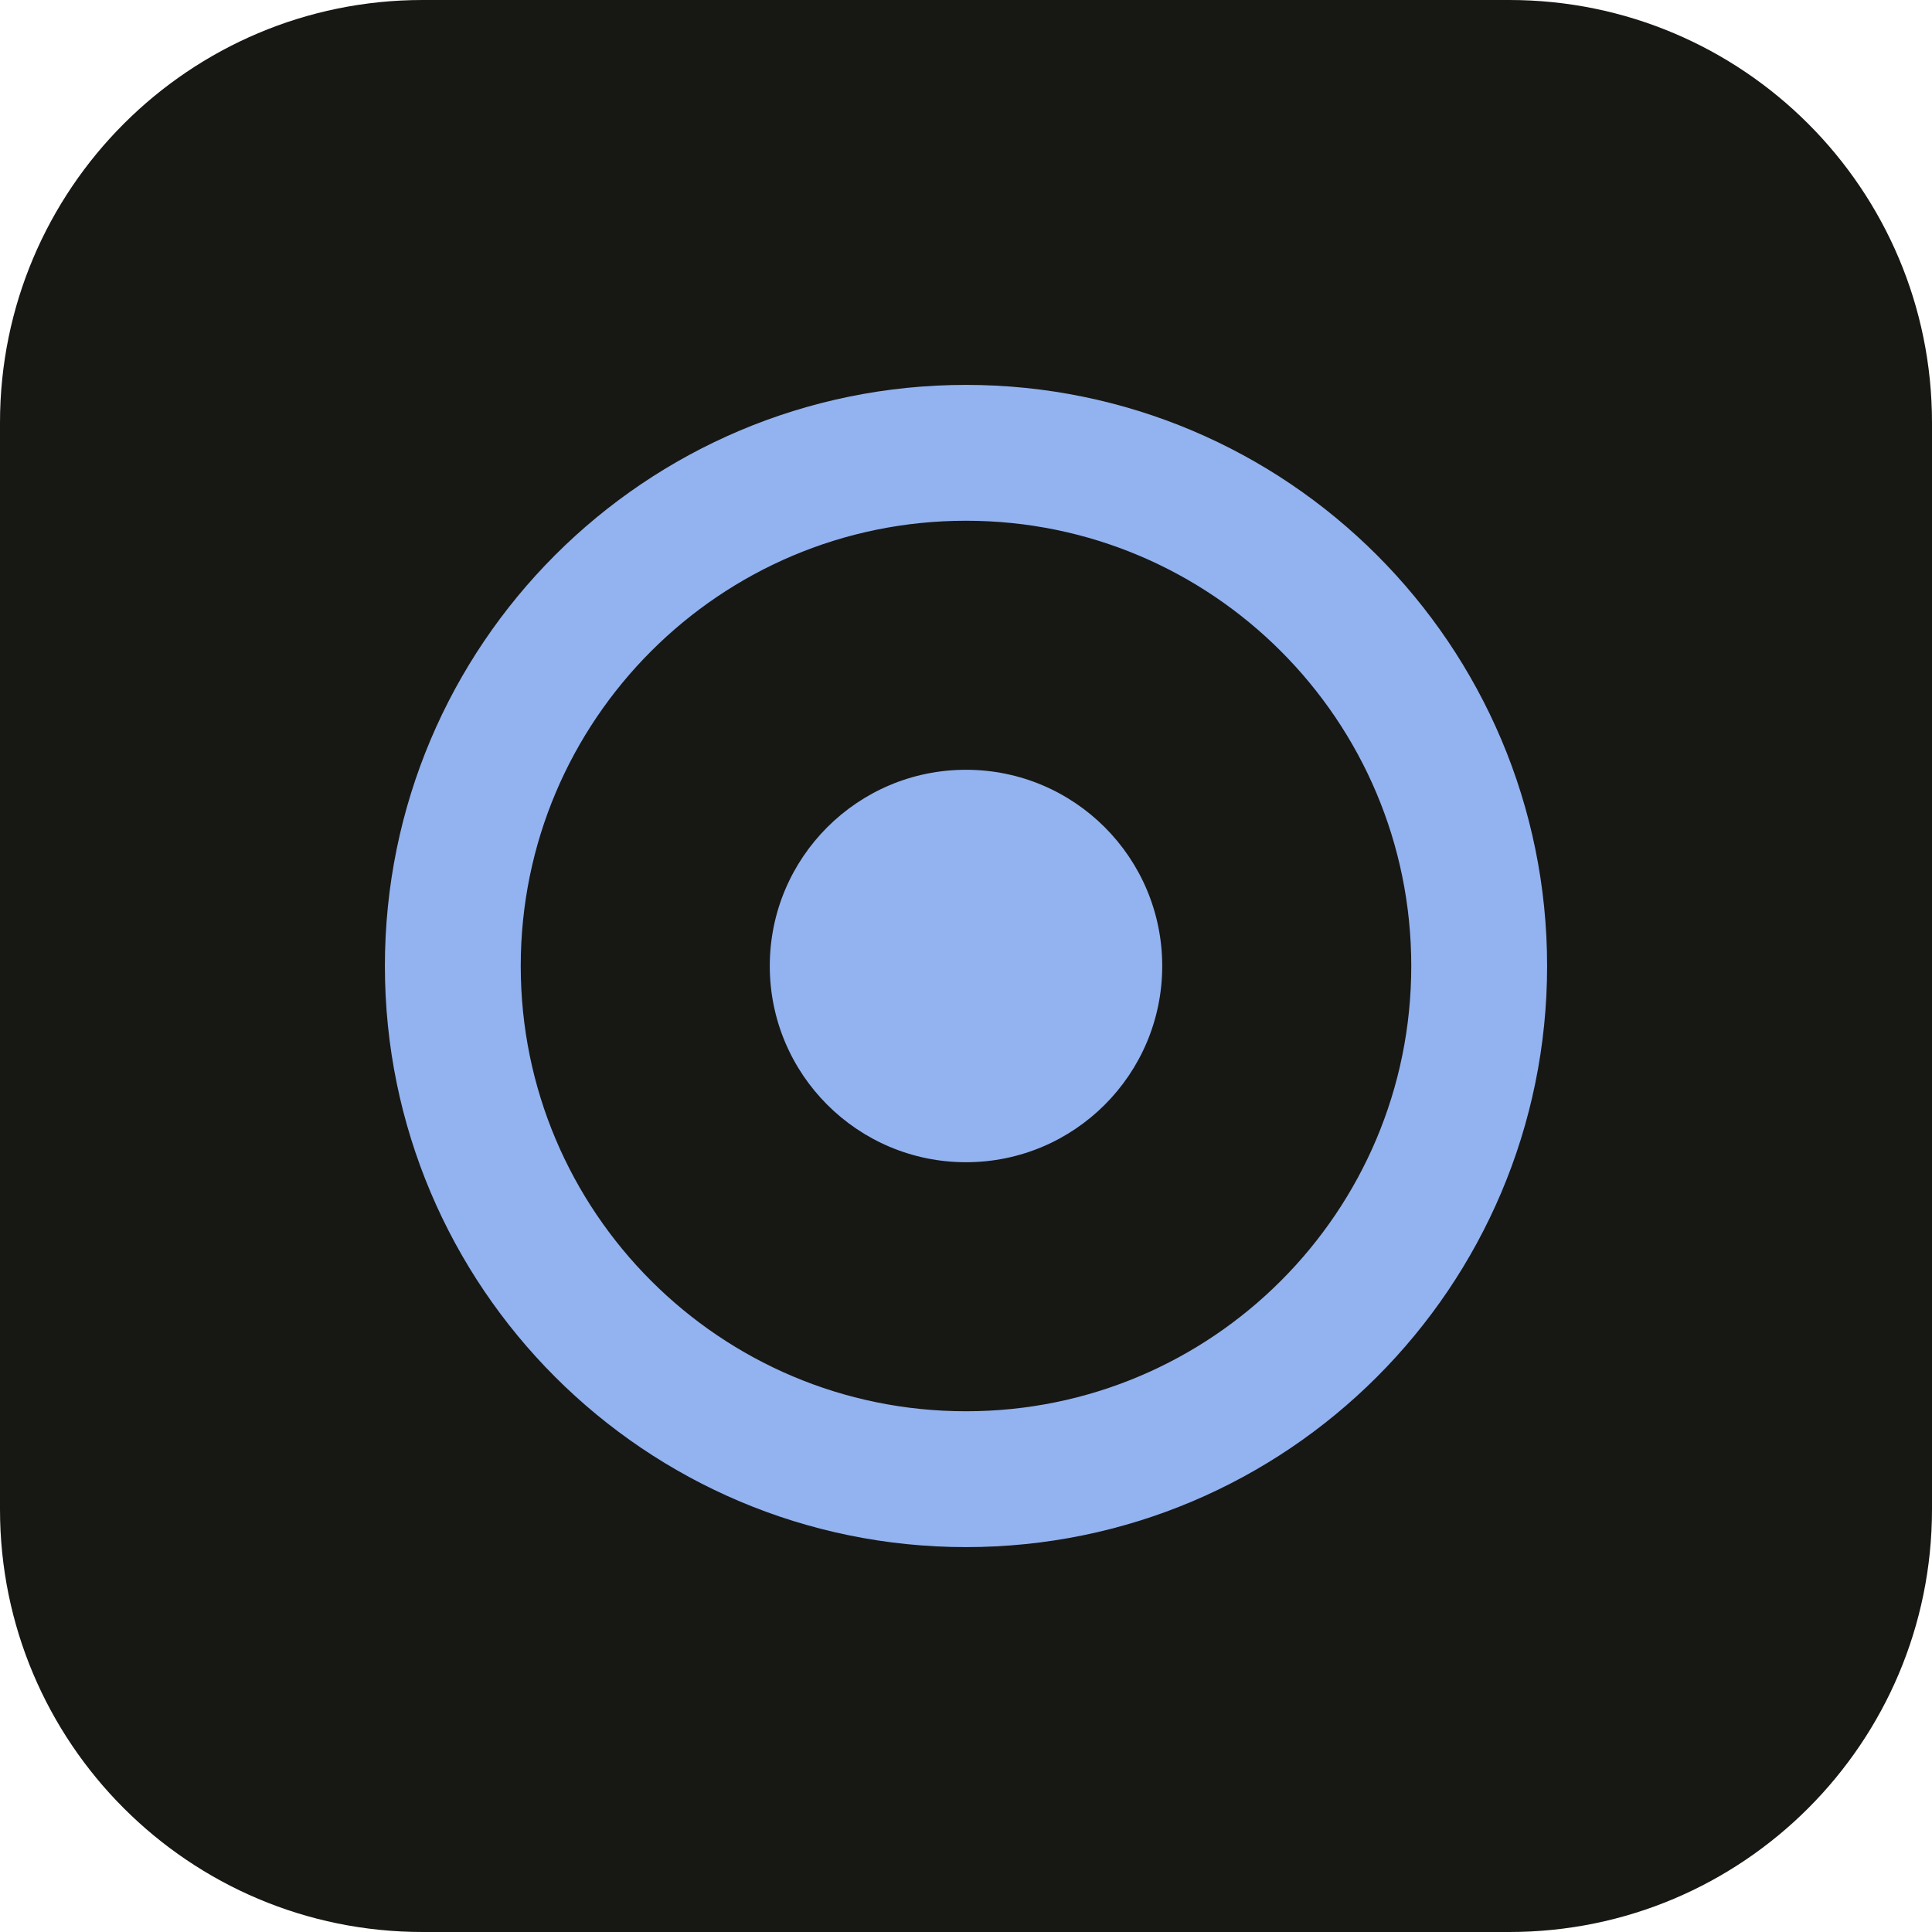
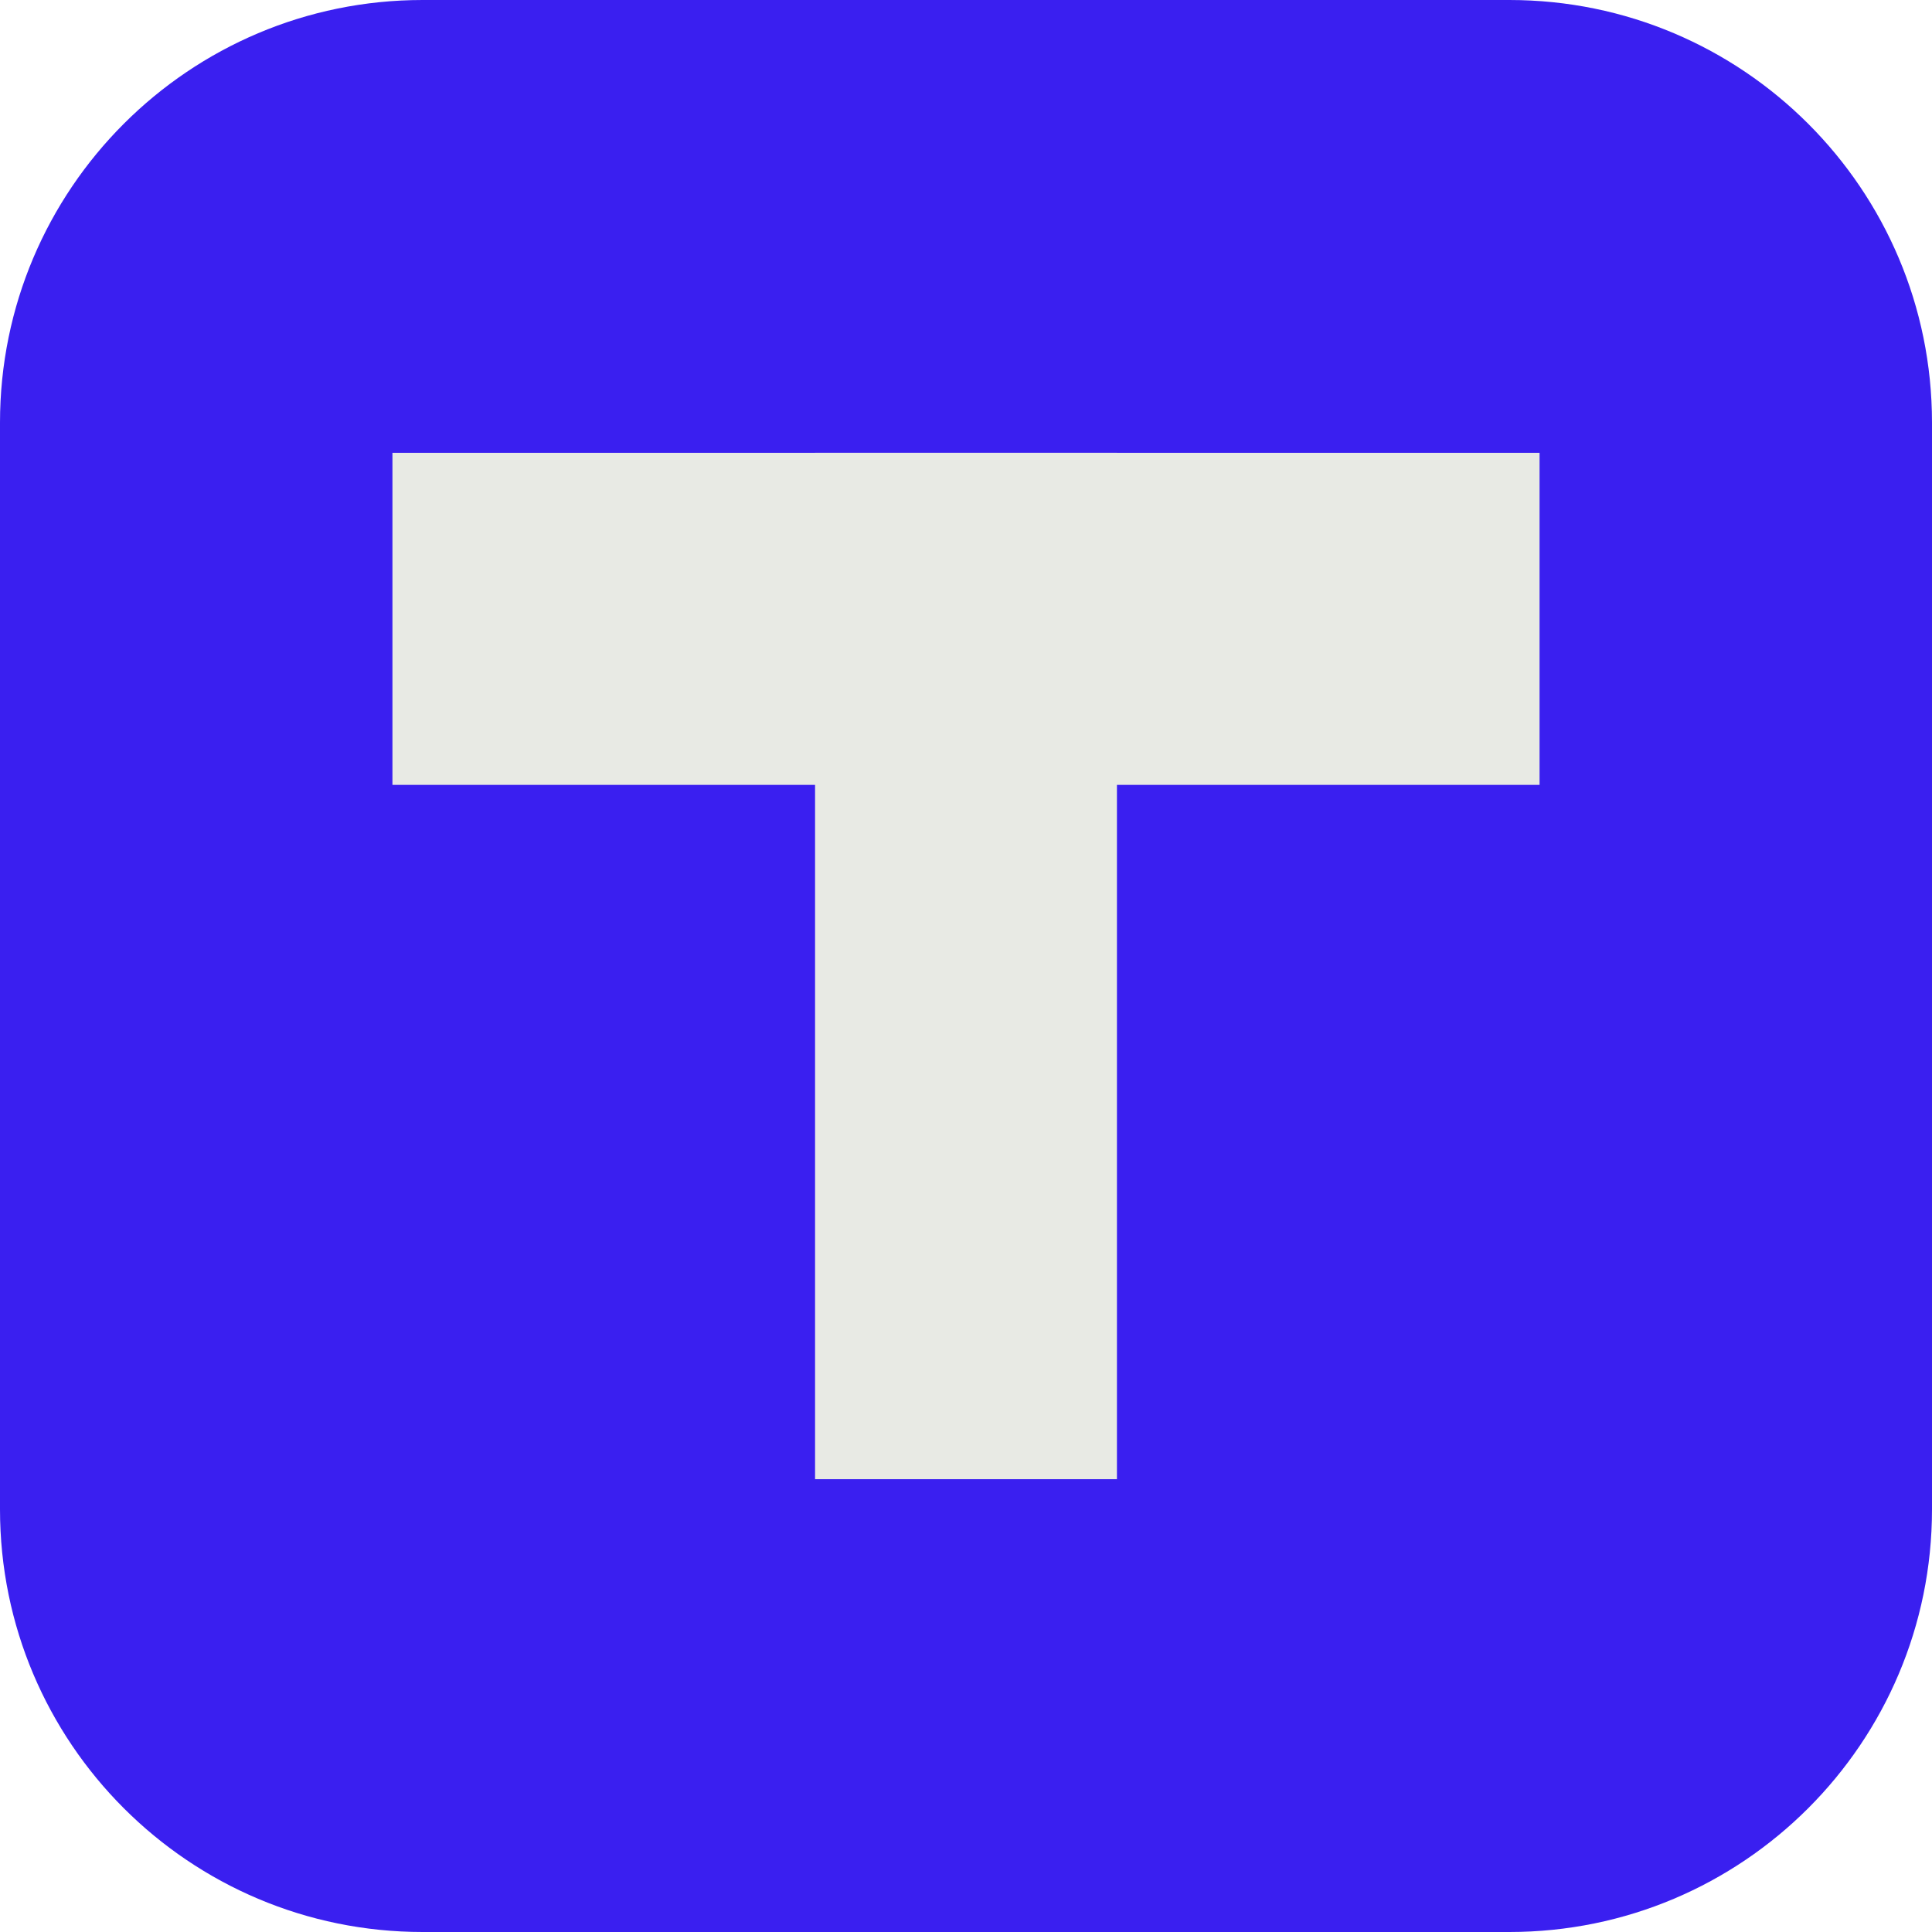
<svg xmlns="http://www.w3.org/2000/svg" viewBox="0 0 64 64">
-   <rect width="64" height="64" rx="14" fill="#171814" />
-   <circle cx="32" cy="32" r="17" fill="none" stroke="#93b2f0" stroke-width="4.5" />
-   <circle cx="32" cy="32" r="6.5" fill="#93b2f0" />
+   <rect width="64" height="64" rx="14" fill="#3a1ff0" />
+   <rect x="13" y="15" width="38" height="11" fill="#e8eae4" />
+   <rect x="27" y="15" width="10" height="34" fill="#e8eae4" />
</svg>
